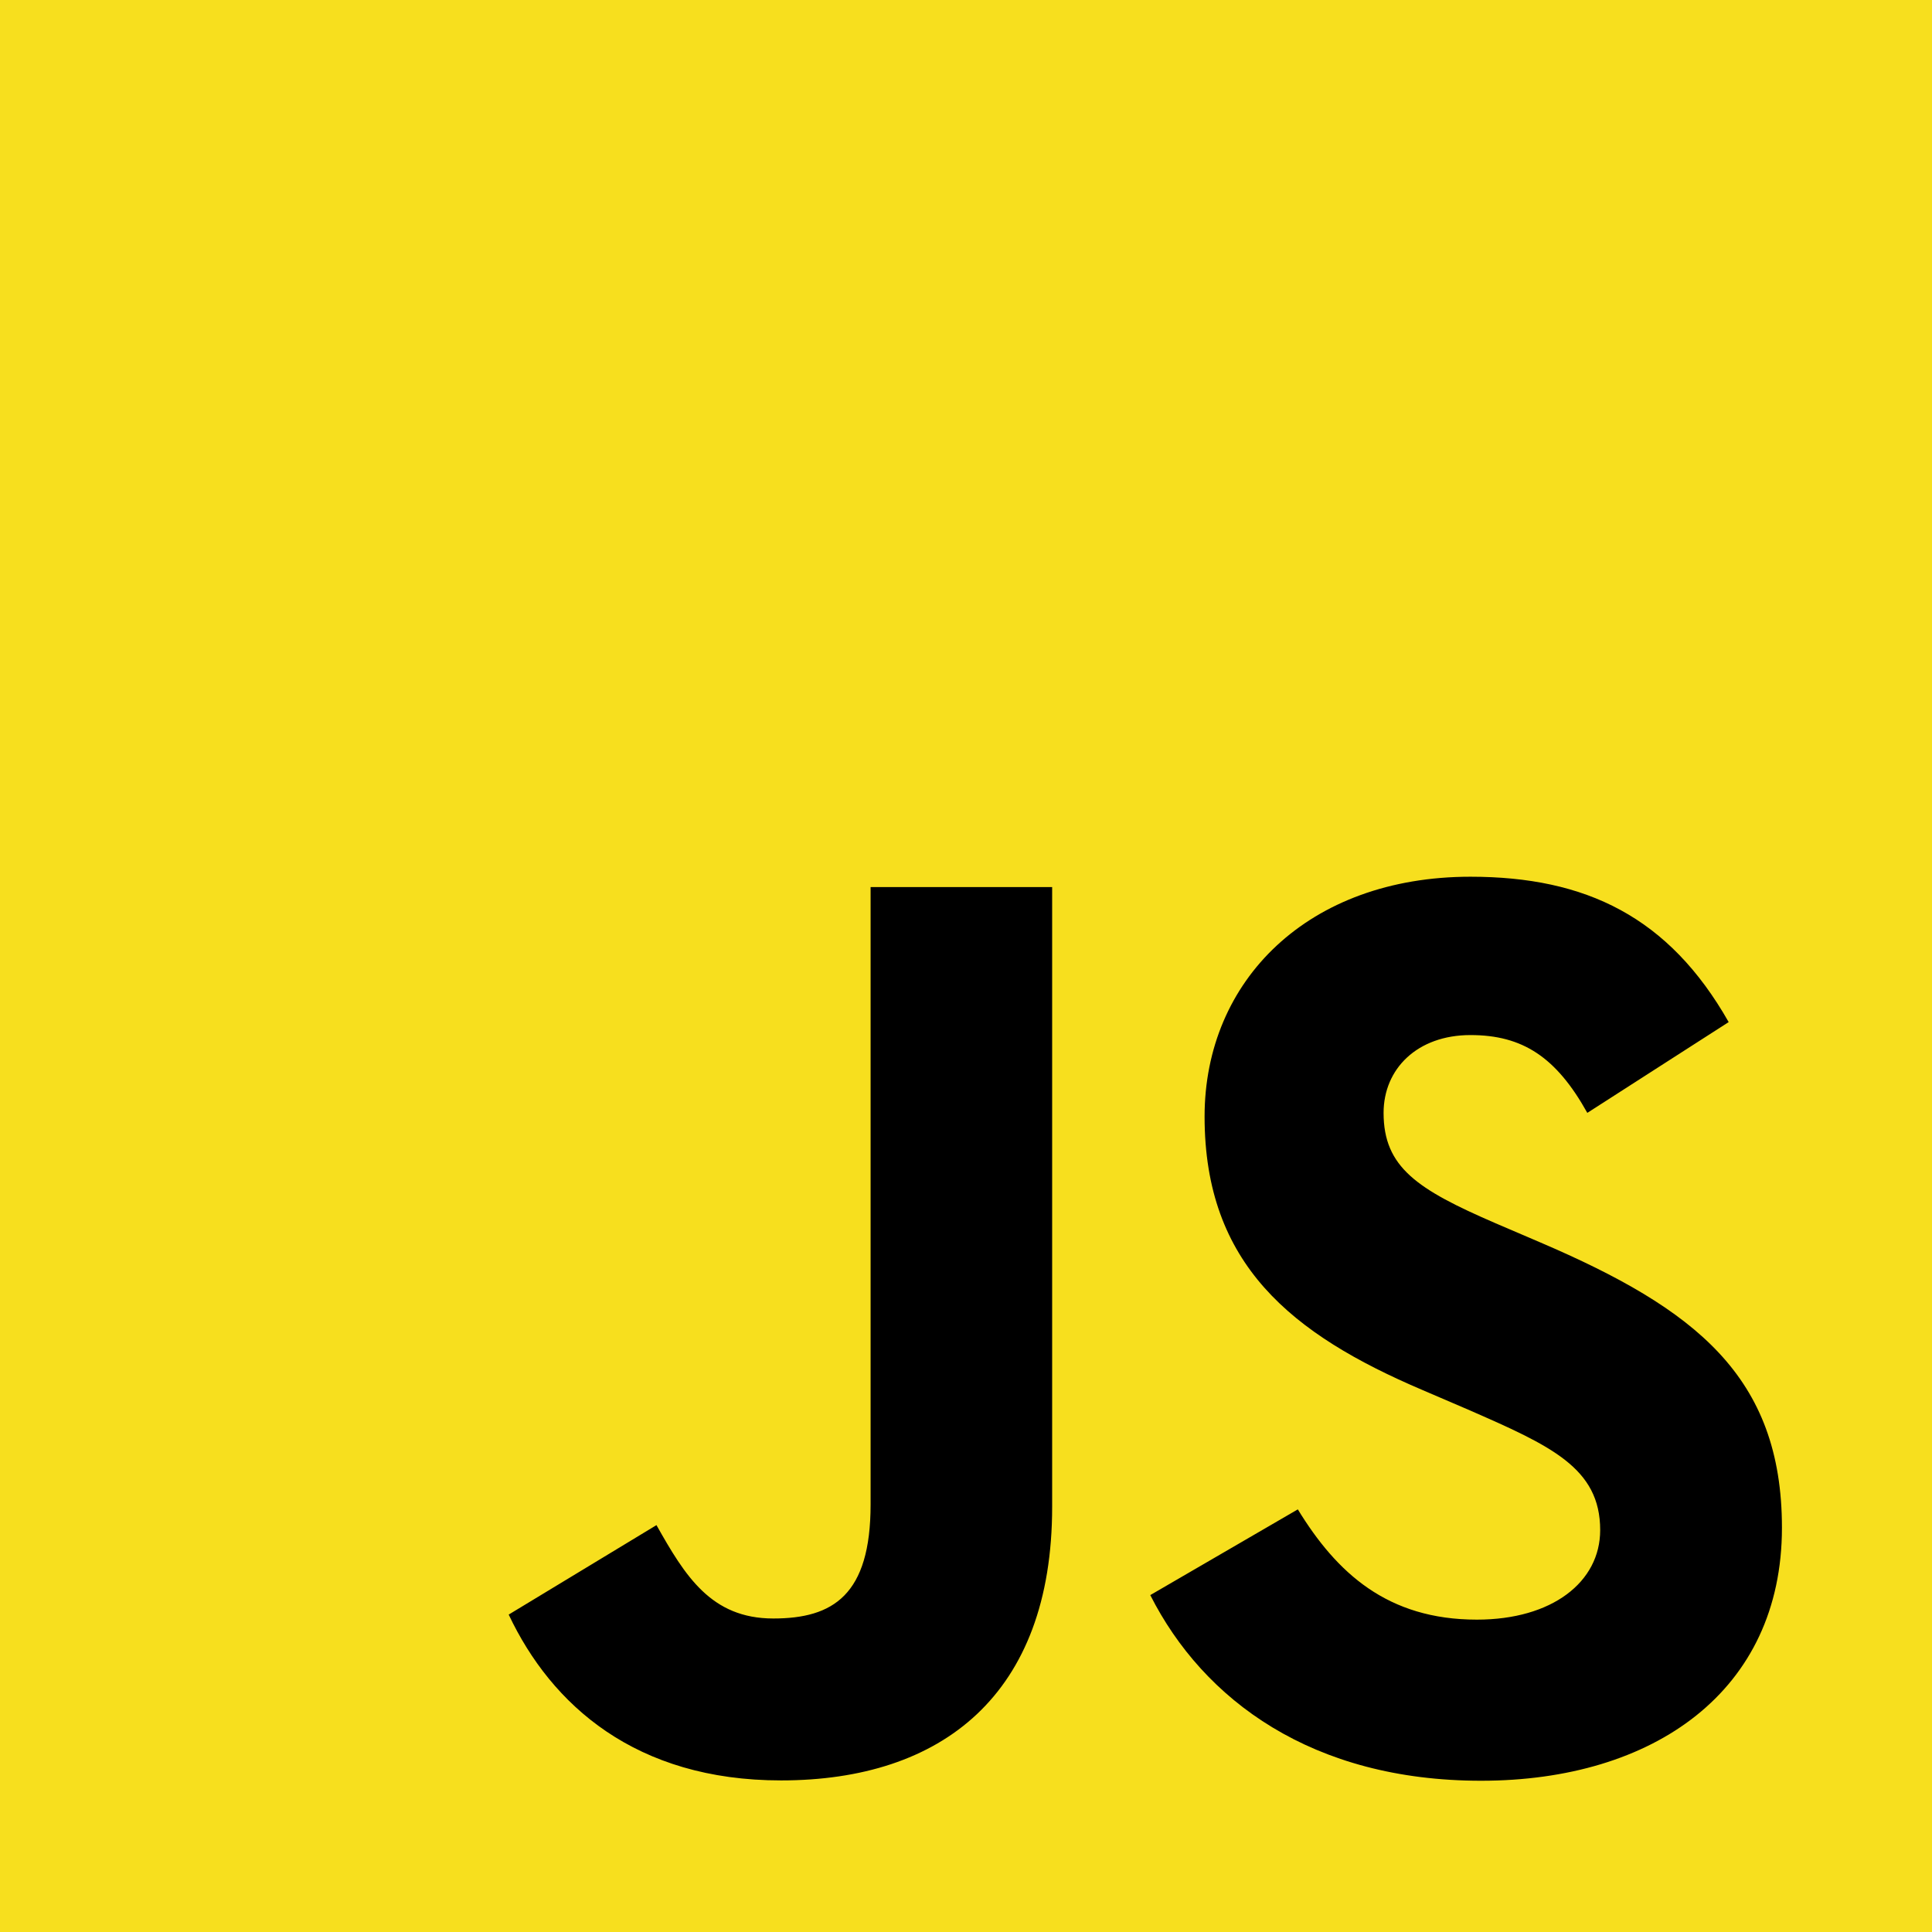
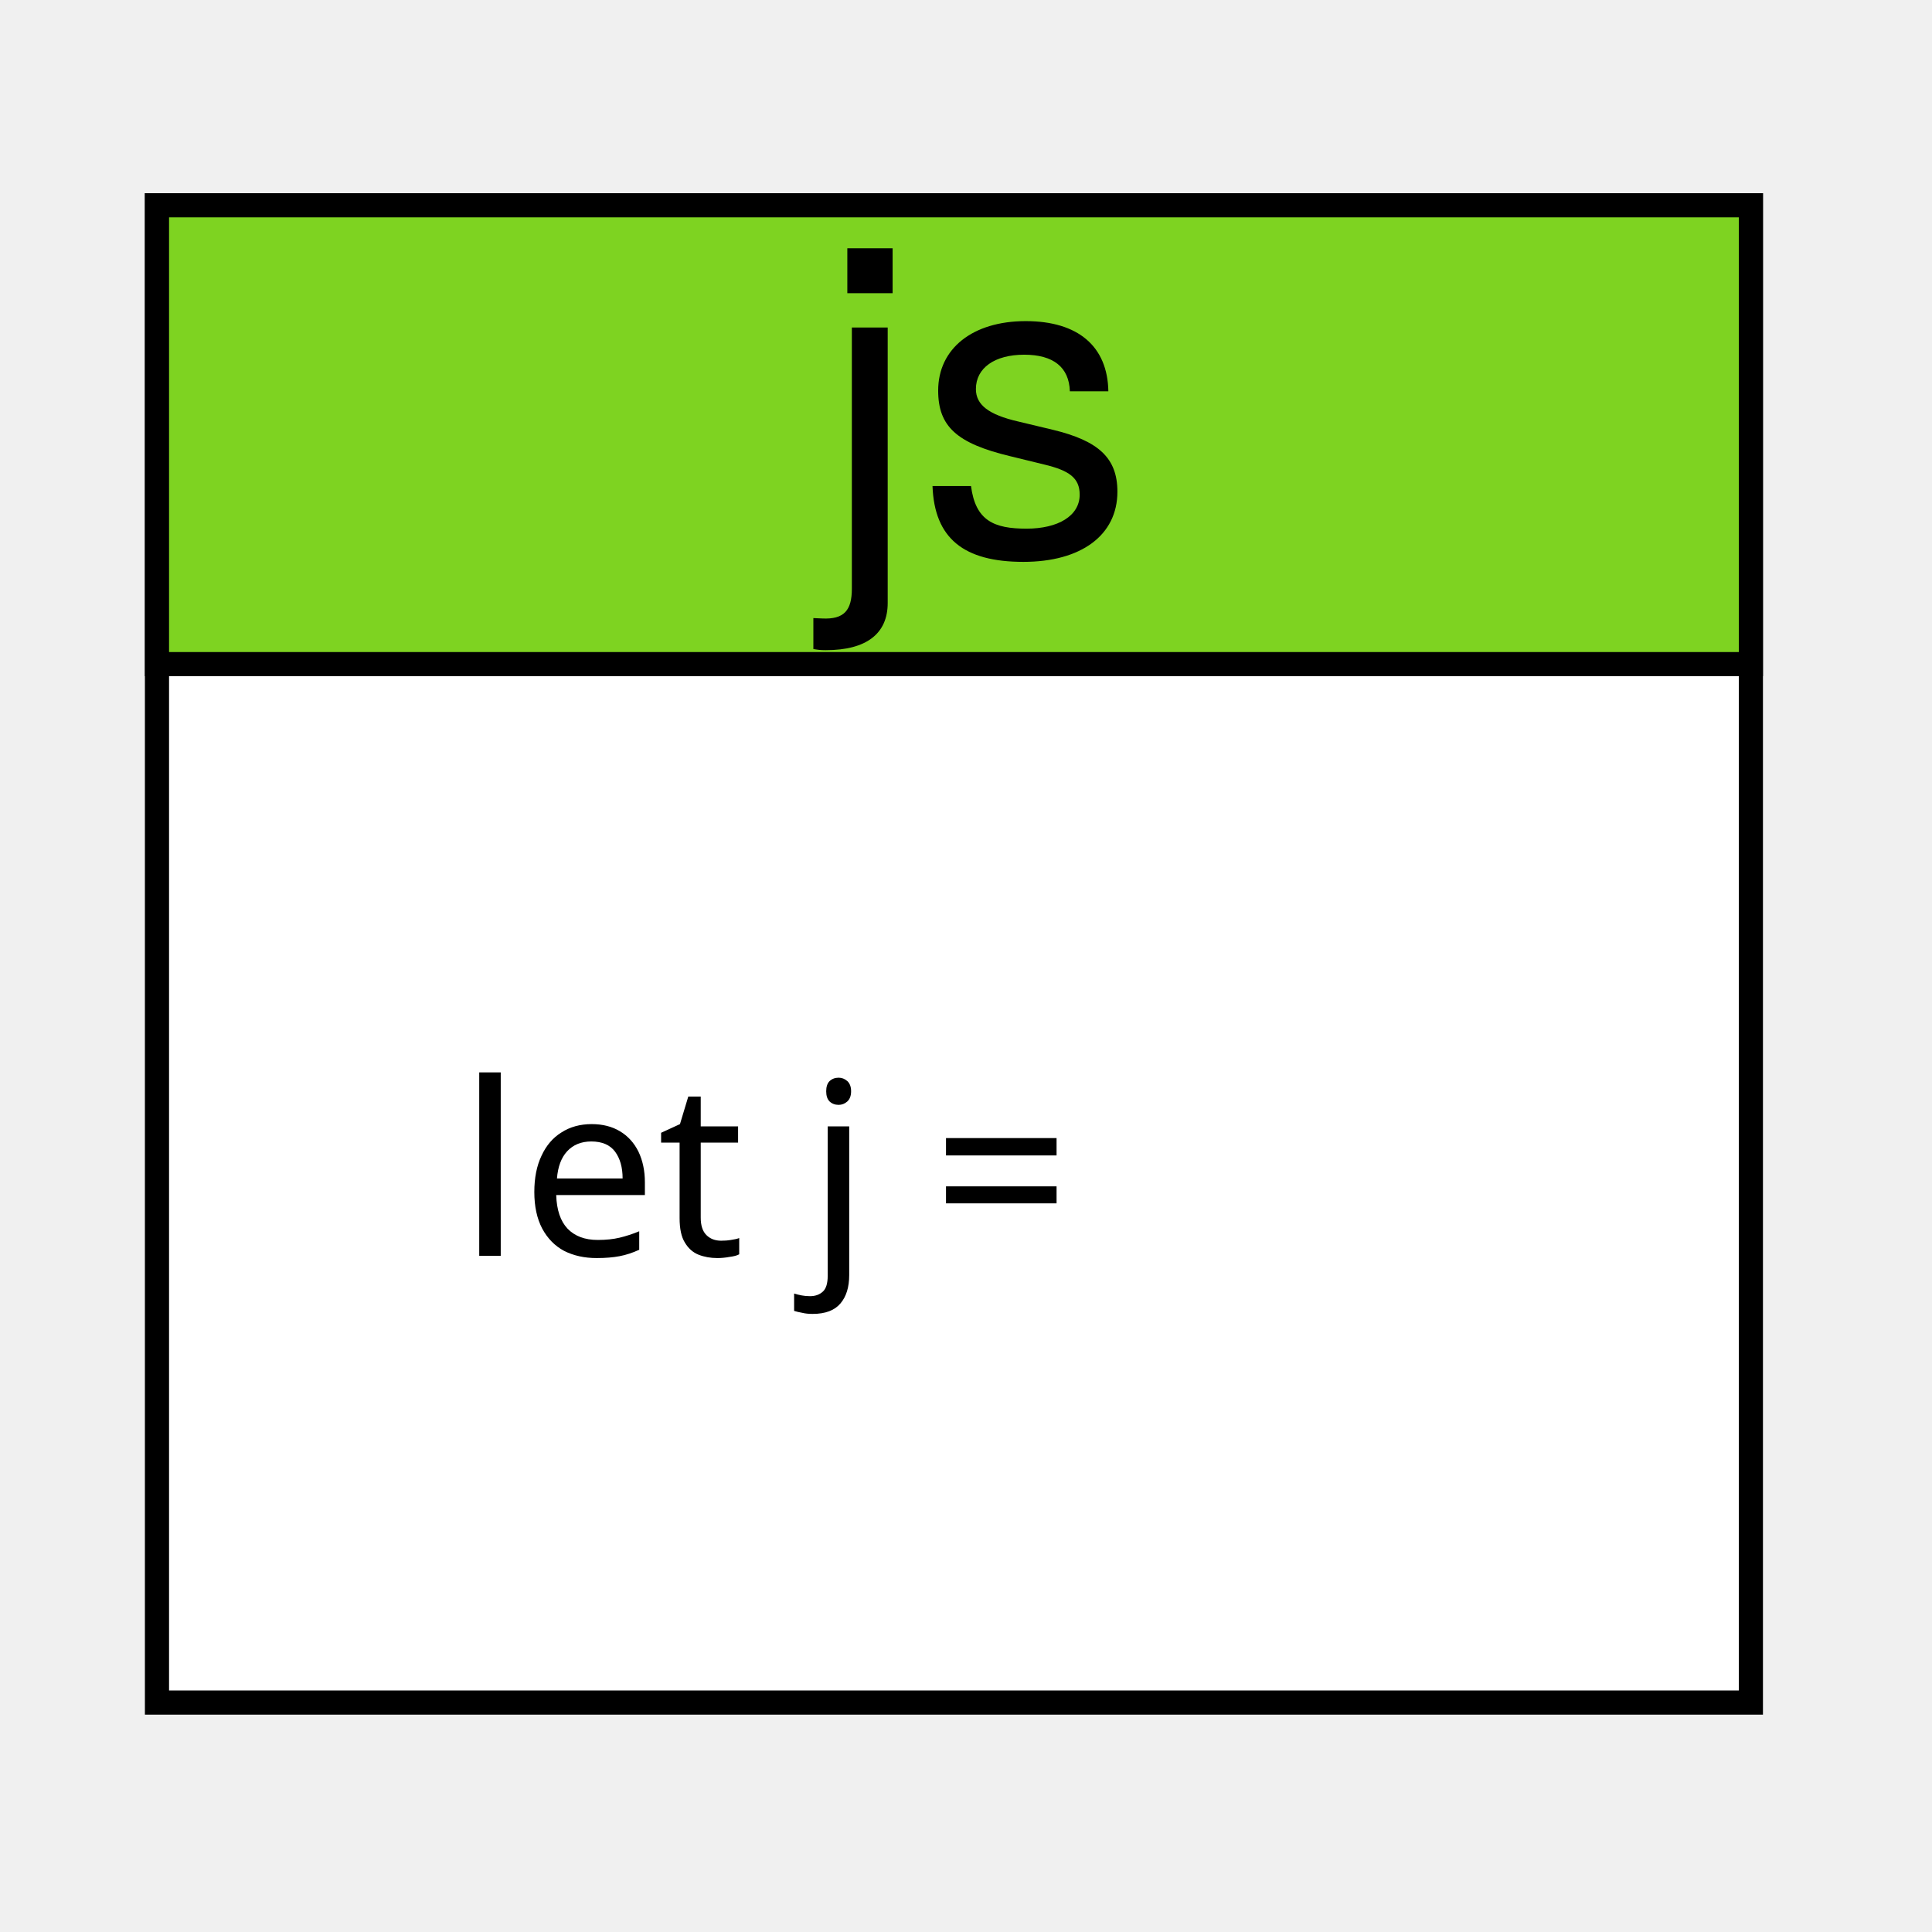
- <svg xmlns="http://www.w3.org/2000/svg" width="100px" height="100px" viewBox="0 0 100 100" version="1.1">
-   <defs />
-   <g id="Page-1" stroke="none" stroke-width="1" fill="none" fill-rule="evenodd">
-     <g id="js" fill-rule="nonzero">
-       <g id="Unofficial_JavaScript_logo_2">
-         <rect id="Rectangle-path" fill="#F7DF1E" x="0" y="0" width="100" height="100" />
-         <path d="M67.175,78.125 C69.189,81.414 71.81,83.832 76.444,83.832 C80.338,83.832 82.825,81.886 82.825,79.197 C82.825,75.975 80.27,74.833 75.984,72.959 L73.635,71.951 C66.854,69.062 62.349,65.443 62.349,57.792 C62.349,50.744 67.719,45.379 76.111,45.379 C82.086,45.379 86.381,47.459 89.476,52.903 L82.159,57.602 C80.548,54.713 78.81,53.575 76.111,53.575 C73.359,53.575 71.614,55.321 71.614,57.602 C71.614,60.421 73.36,61.562 77.392,63.308 L79.741,64.314 C87.725,67.738 92.233,71.229 92.233,79.076 C92.233,87.537 85.587,92.171 76.662,92.171 C67.935,92.171 62.297,88.013 59.538,82.562 L67.175,78.125 Z M33.979,78.94 C35.456,81.559 36.798,83.773 40.027,83.773 C43.114,83.773 45.062,82.565 45.062,77.868 L45.062,45.916 L54.459,45.916 L54.459,77.995 C54.459,87.725 48.754,92.154 40.427,92.154 C32.903,92.154 28.546,88.26 26.33,83.571 L33.979,78.94 Z" id="Shape" fill="#000000" />
-       </g>
-     </g>
+ <svg xmlns="http://www.w3.org/2000/svg" width="80px" height="80px" viewBox="0 0 80 80" version="1.1">
+   <g id="js" stroke="none" stroke-width="1" fill="none" fill-rule="evenodd">
+     <rect id="Rectangle" stroke="#000000" fill="#FFFFFF" x="6.5" y="8.5" width="66" height="62" />
+     <rect id="Rectangle" stroke="#000000" fill="#7ED321" x="6.5" y="8.5" width="66" height="19" />
+     <text font-family="HelveticaNeue-Light, Helvetica Neue" font-size="18" font-weight="300" fill="#000000">
+       <tspan x="34.006" y="23">js</tspan>
+     </text>
+     <text id="let-j-=" font-family="PTMono-Regular, PT Mono" font-size="10" font-weight="normal" fill="#000000">
+       <tspan x="19" y="52">let j =</tspan>
+     </text>
  </g>
</svg>
